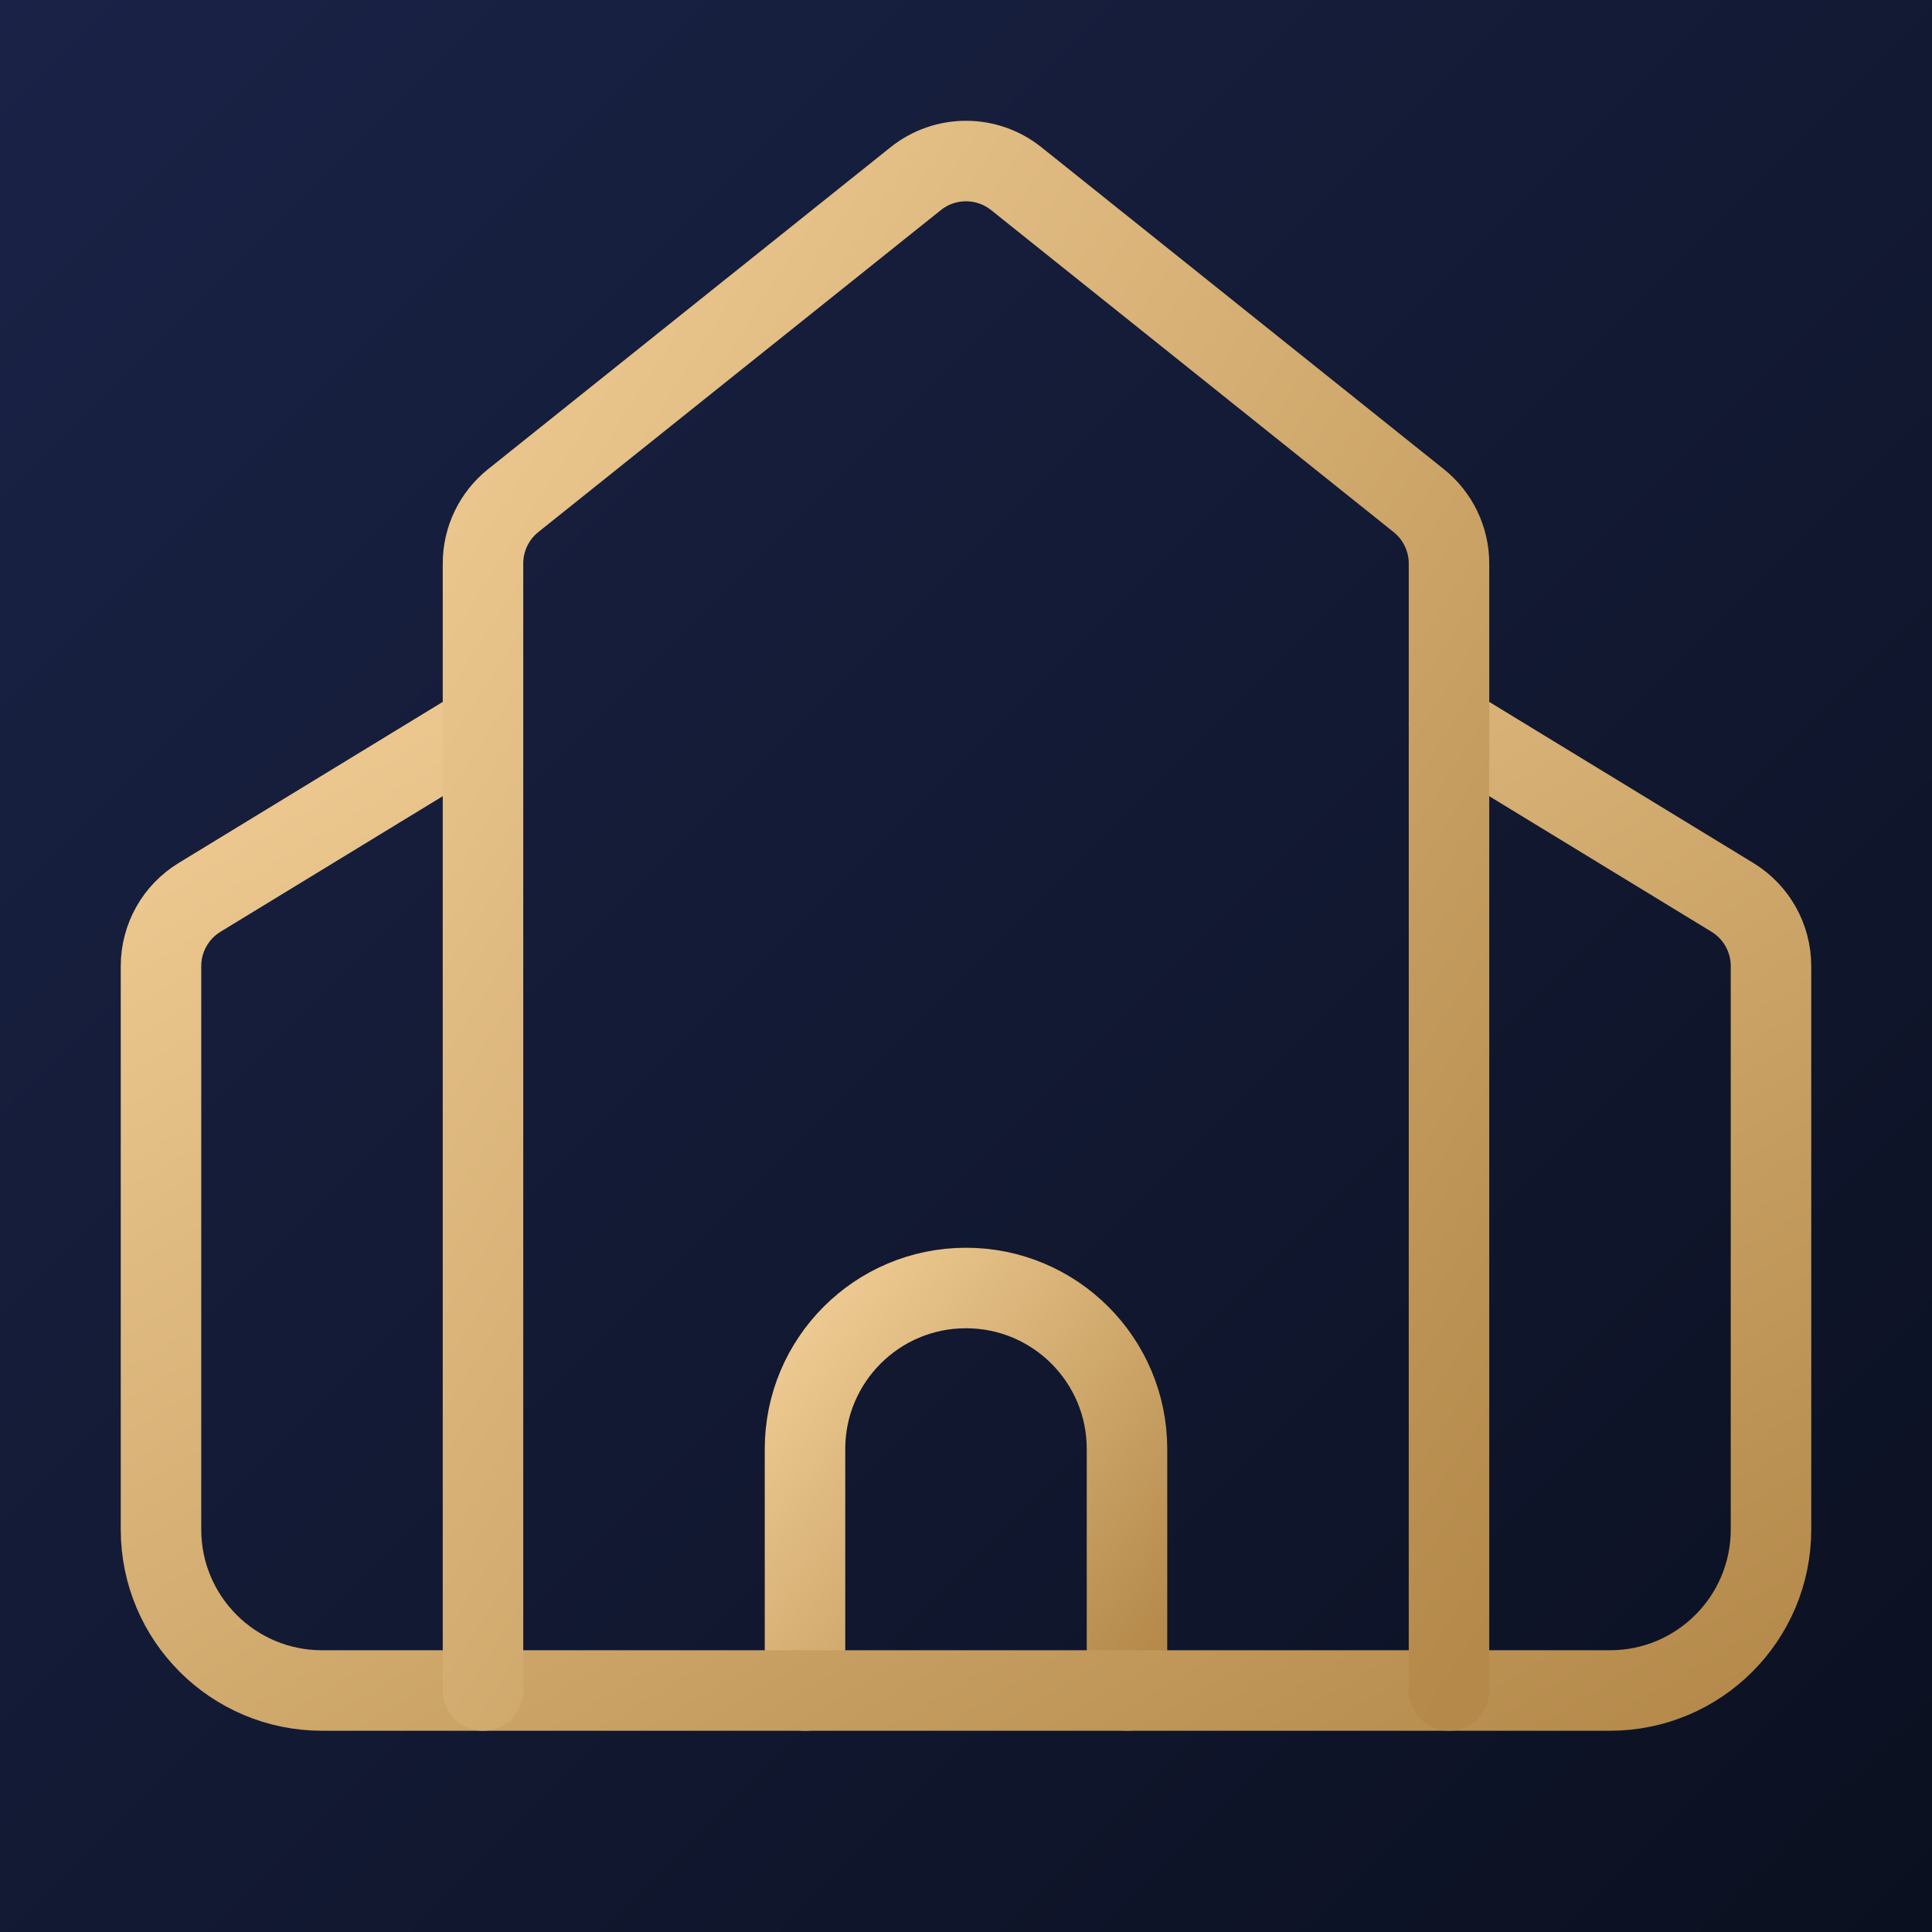
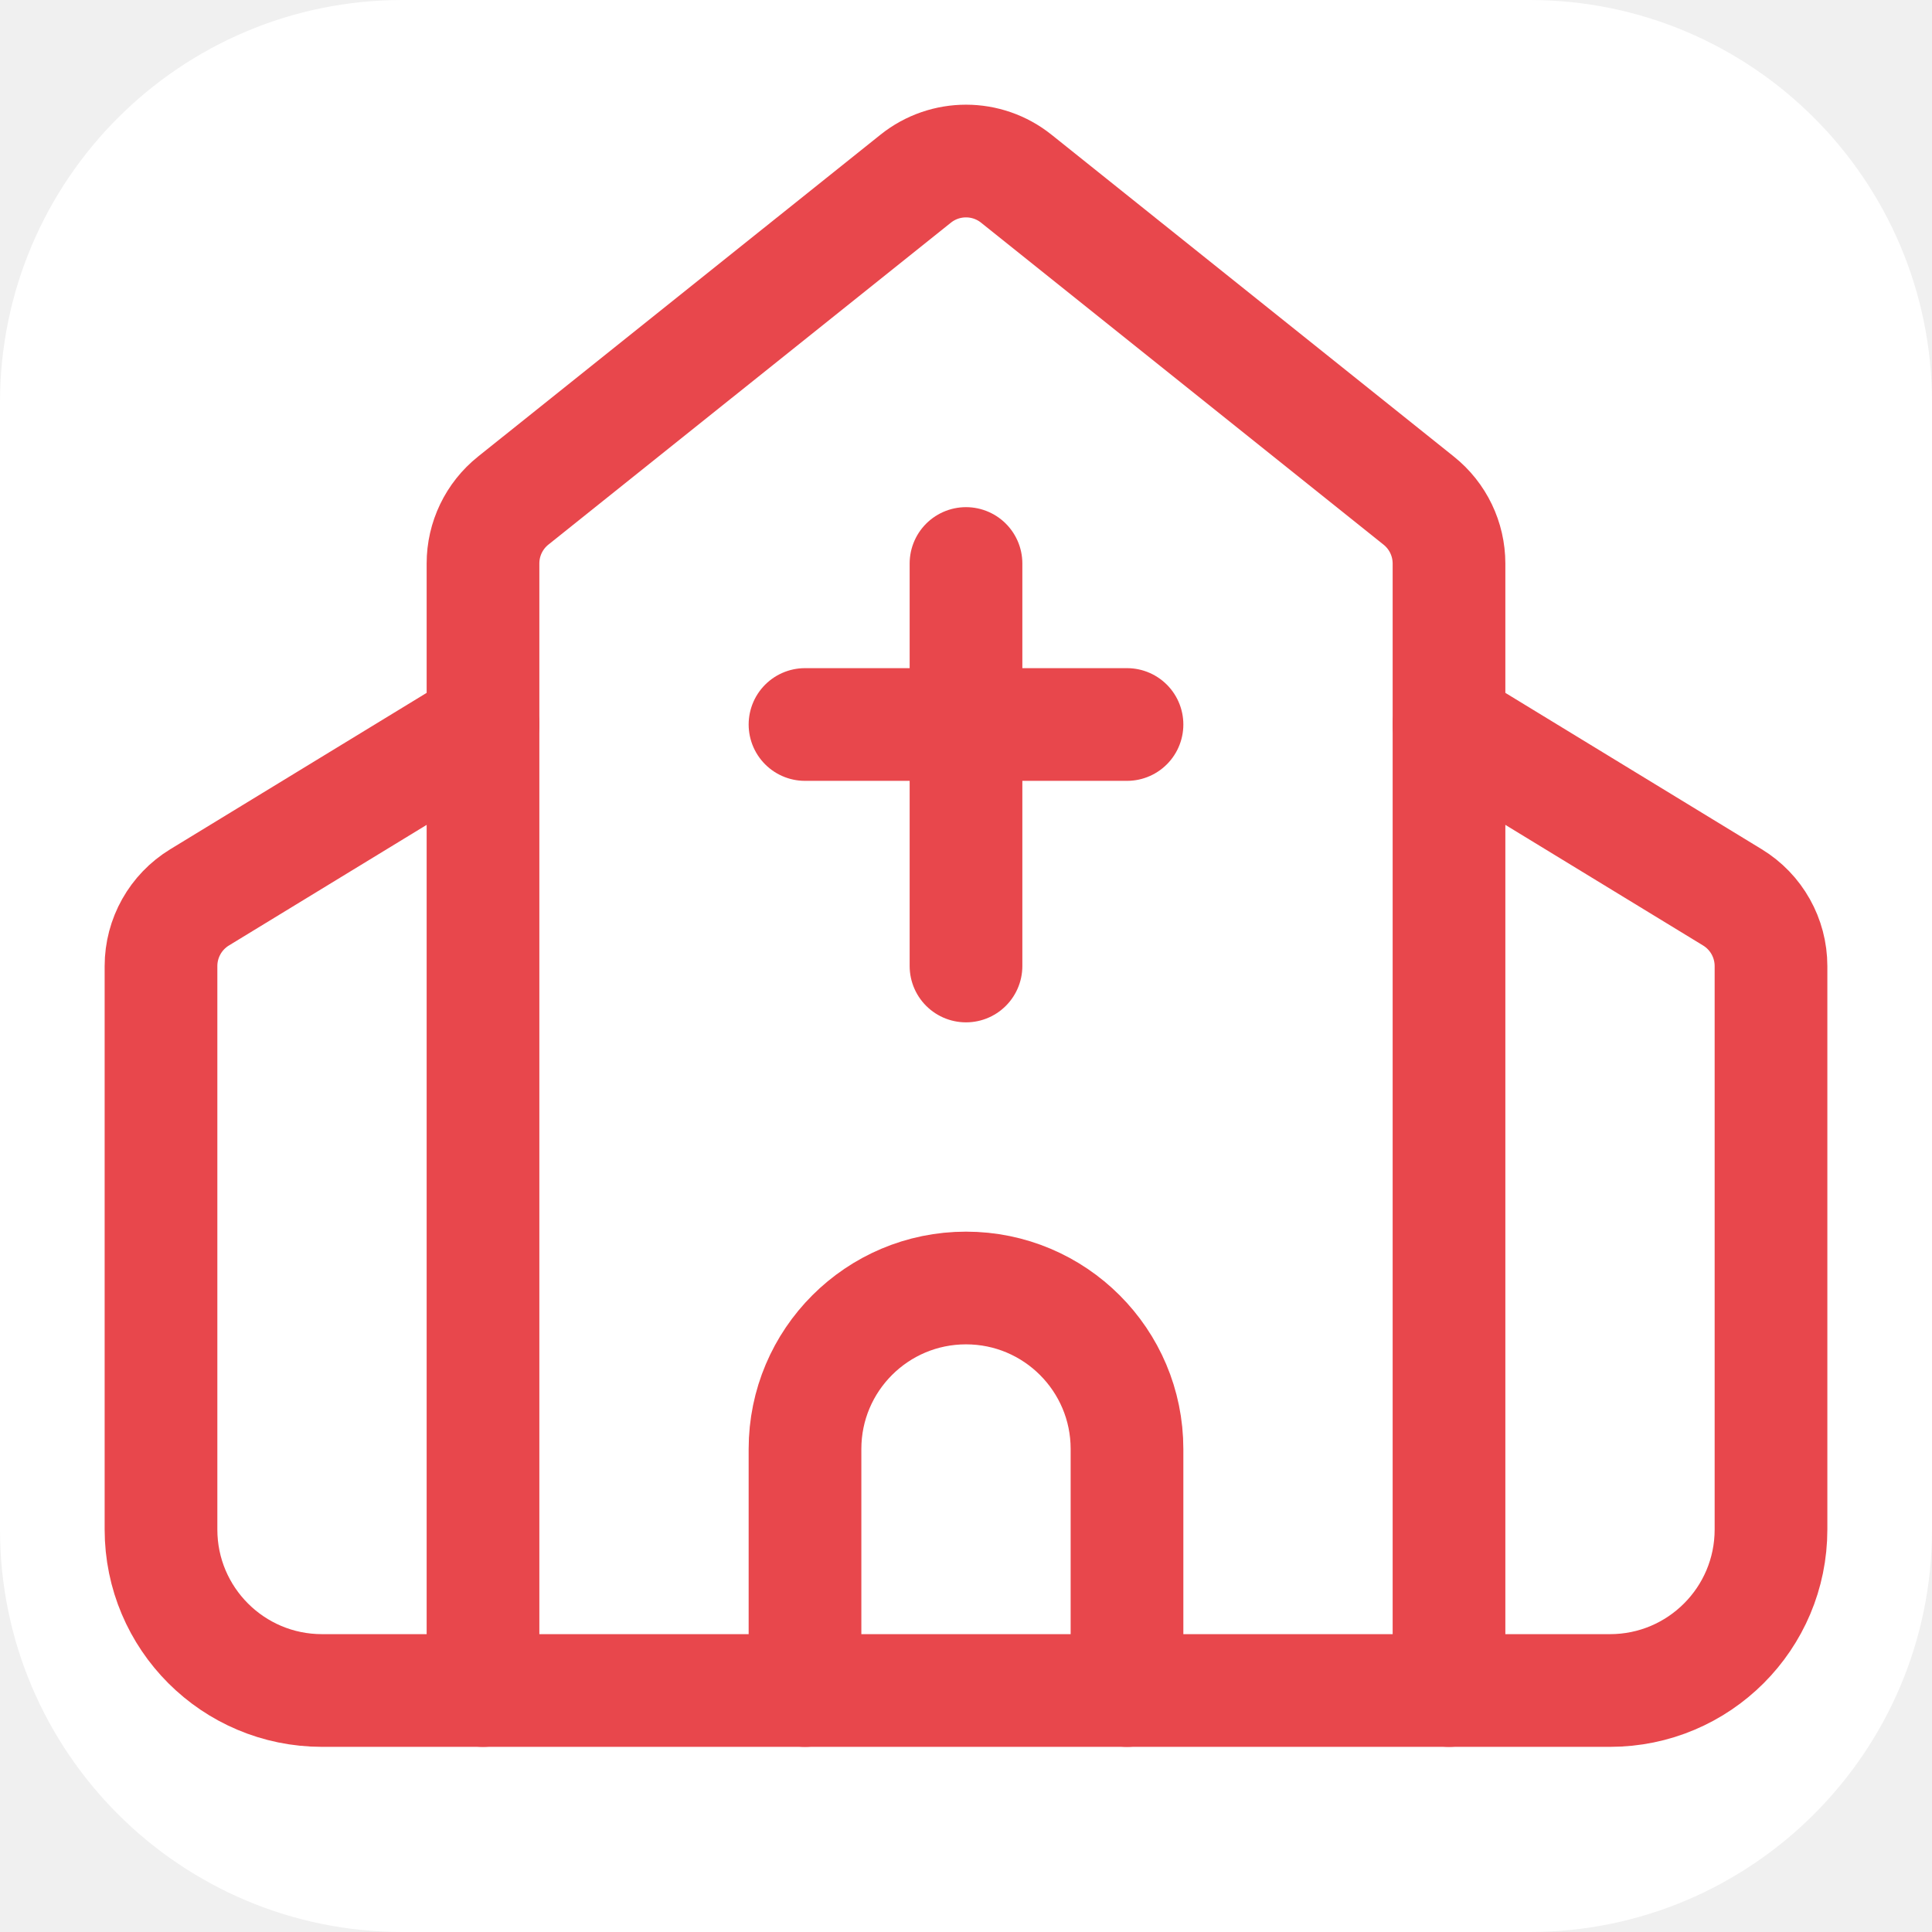
<svg xmlns="http://www.w3.org/2000/svg" viewBox="0 0 24 24" width="512" height="512">
-   <defs>
-     <linearGradient id="bg" x1="0" y1="0" x2="1" y2="1">
-       <stop offset="0" stop-color="#1a2347" />
-       <stop offset="1" stop-color="#0b1020" />
-     </linearGradient>
-     <linearGradient id="gold" x1="0" y1="0" x2="1" y2="1">
-       <stop offset="0" stop-color="#f0cd95" />
-       <stop offset="1" stop-color="#b4894a" />
-     </linearGradient>
-   </defs>
-   <rect width="24" height="24" fill="url(#bg)" />
-   <g fill="none" stroke="url(#gold)" stroke-width="1" stroke-linecap="round" stroke-linejoin="round">
+   <rect width="24" height="24" fill="#ffffff" rx="5" />
+   <g fill="none" stroke="#e8474c" stroke-width="1.4" stroke-linecap="round" stroke-linejoin="round">
    <path d="M10 9h4" />
    <path d="M12 7v5" />
    <path d="M14 21v-3a2 2 0 0 0-4 0v3" />
    <path d="m18 9 3.52 2.147a1 1 0 0 1 .48.854V19a2 2 0 0 1-2 2H4a2 2 0 0 1-2-2v-6.999a1 1 0 0 1 .48-.854L6 9" />
    <path d="M6 21V7a1 1 0 0 1 .376-.782l5-3.999a1 1 0 0 1 1.249.001l5 4A1 1 0 0 1 18 7v14" />
  </g>
</svg>
